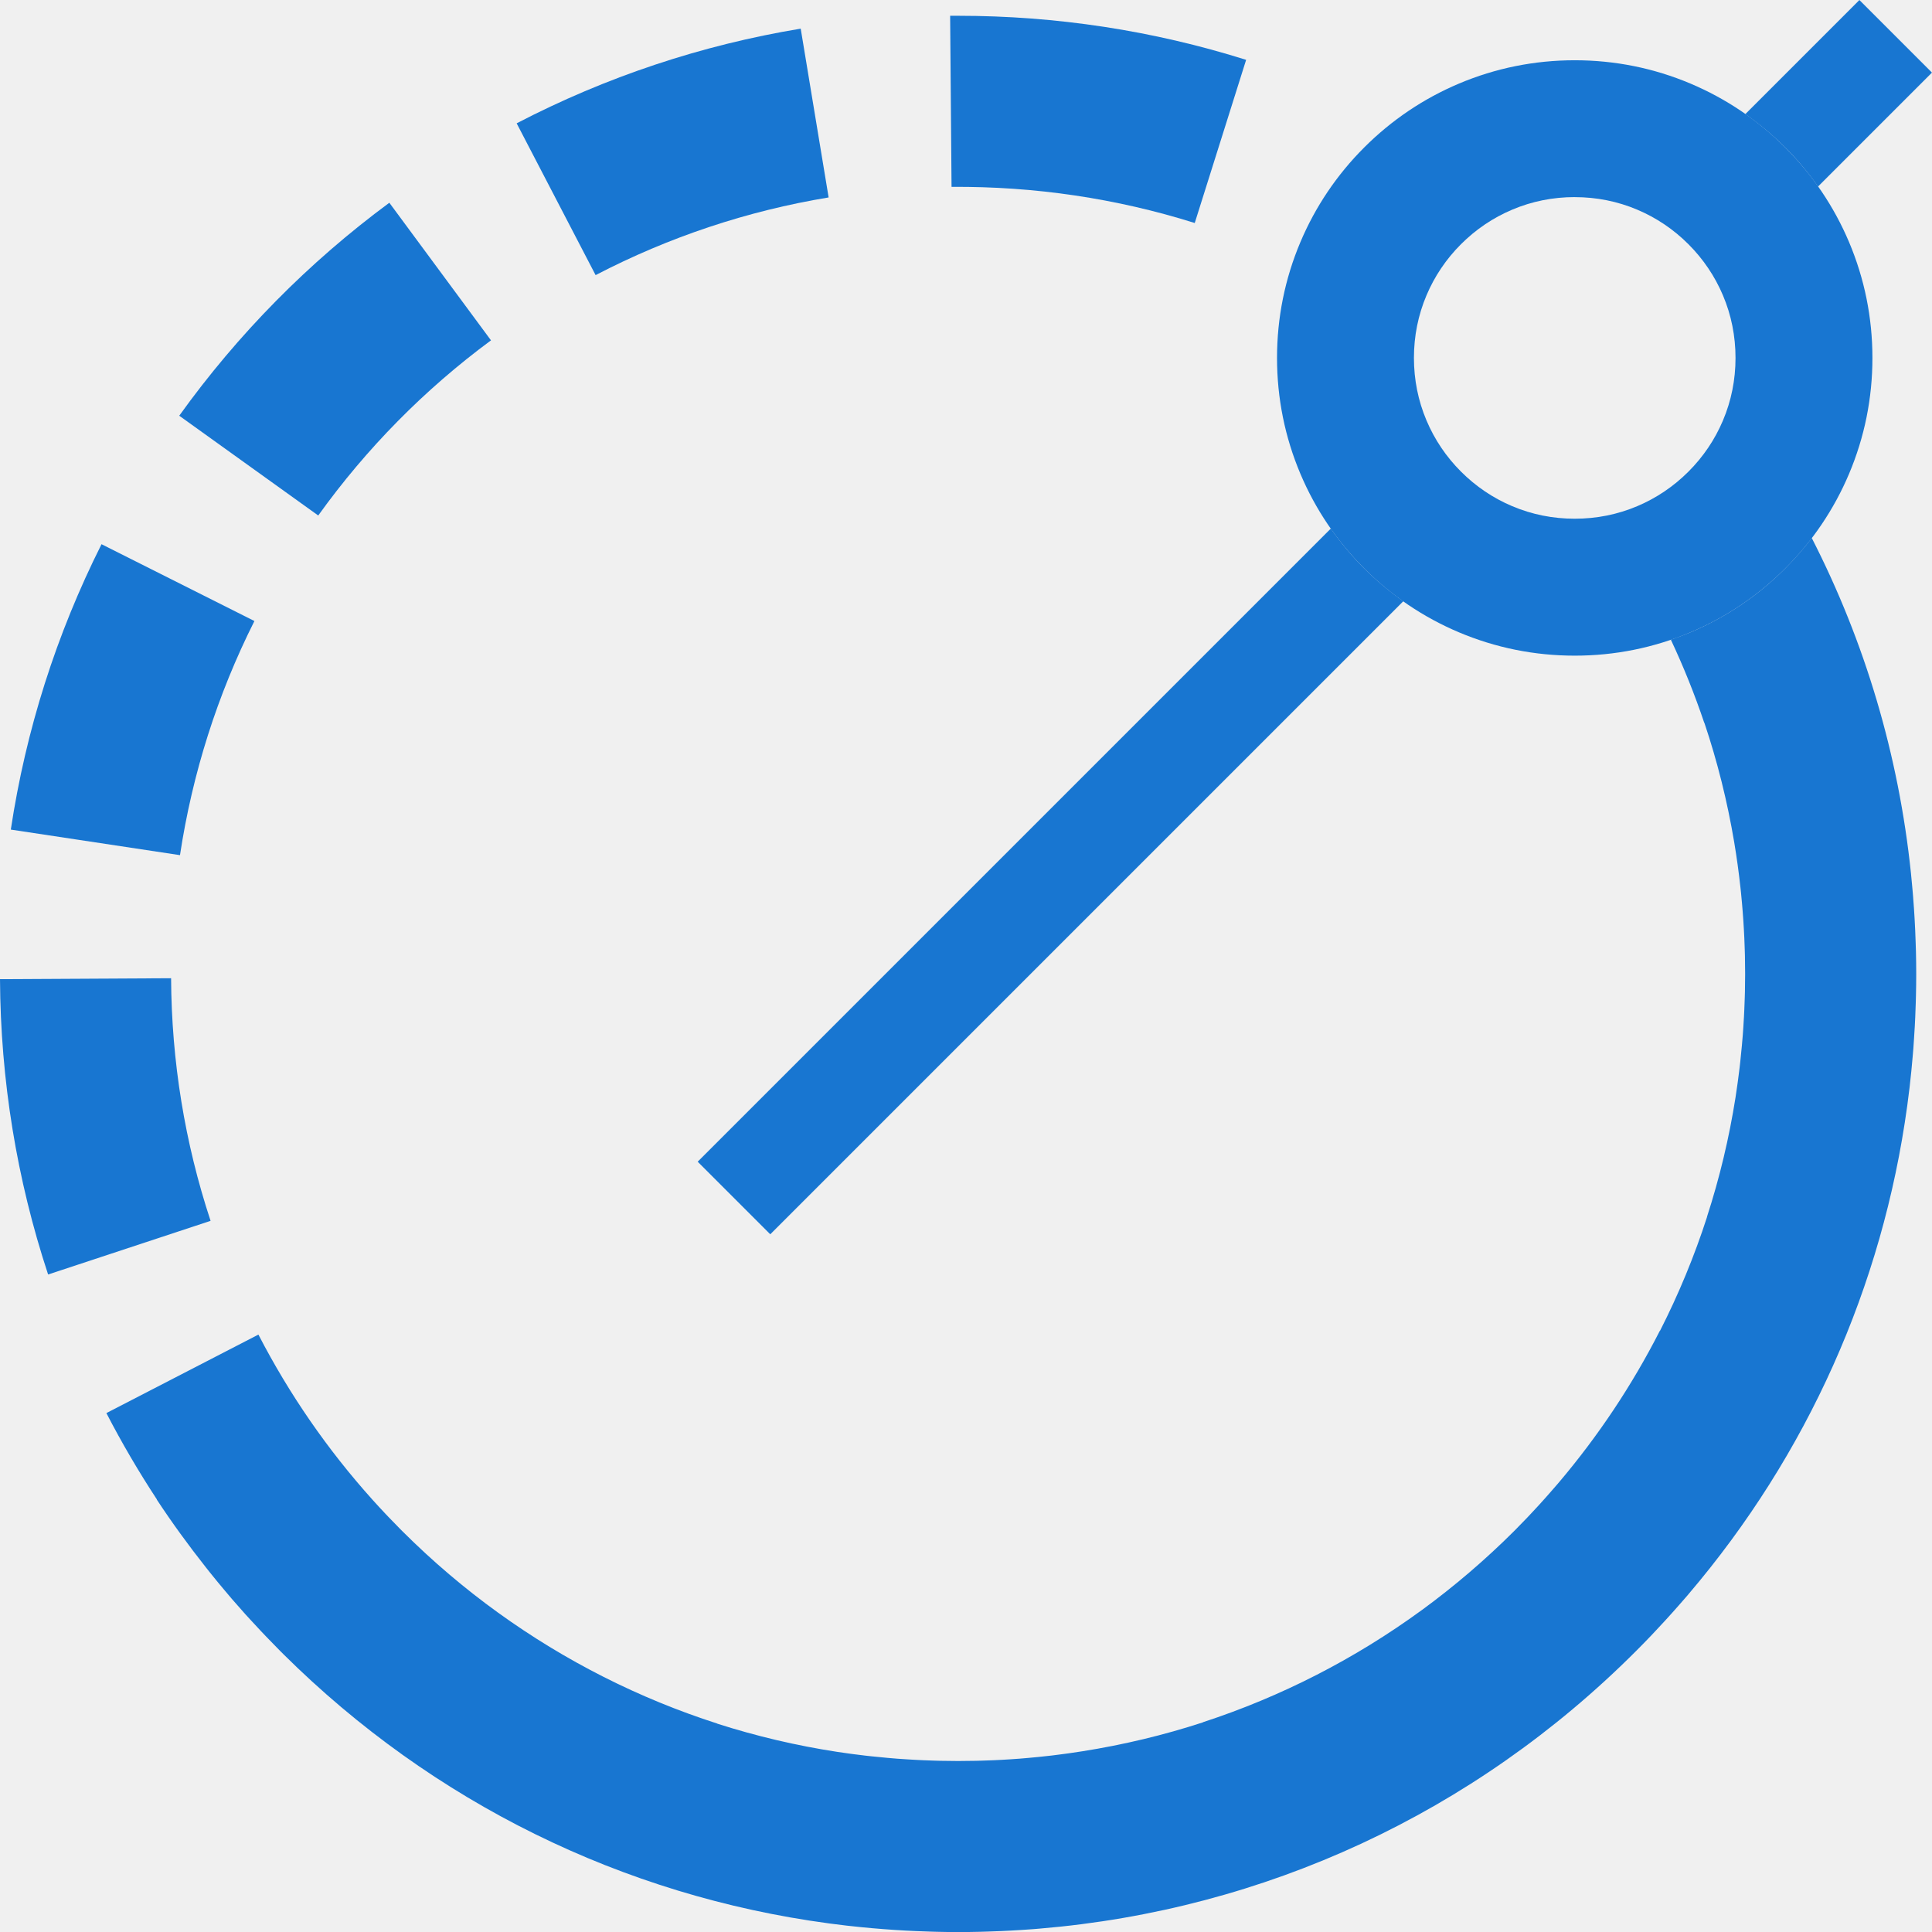
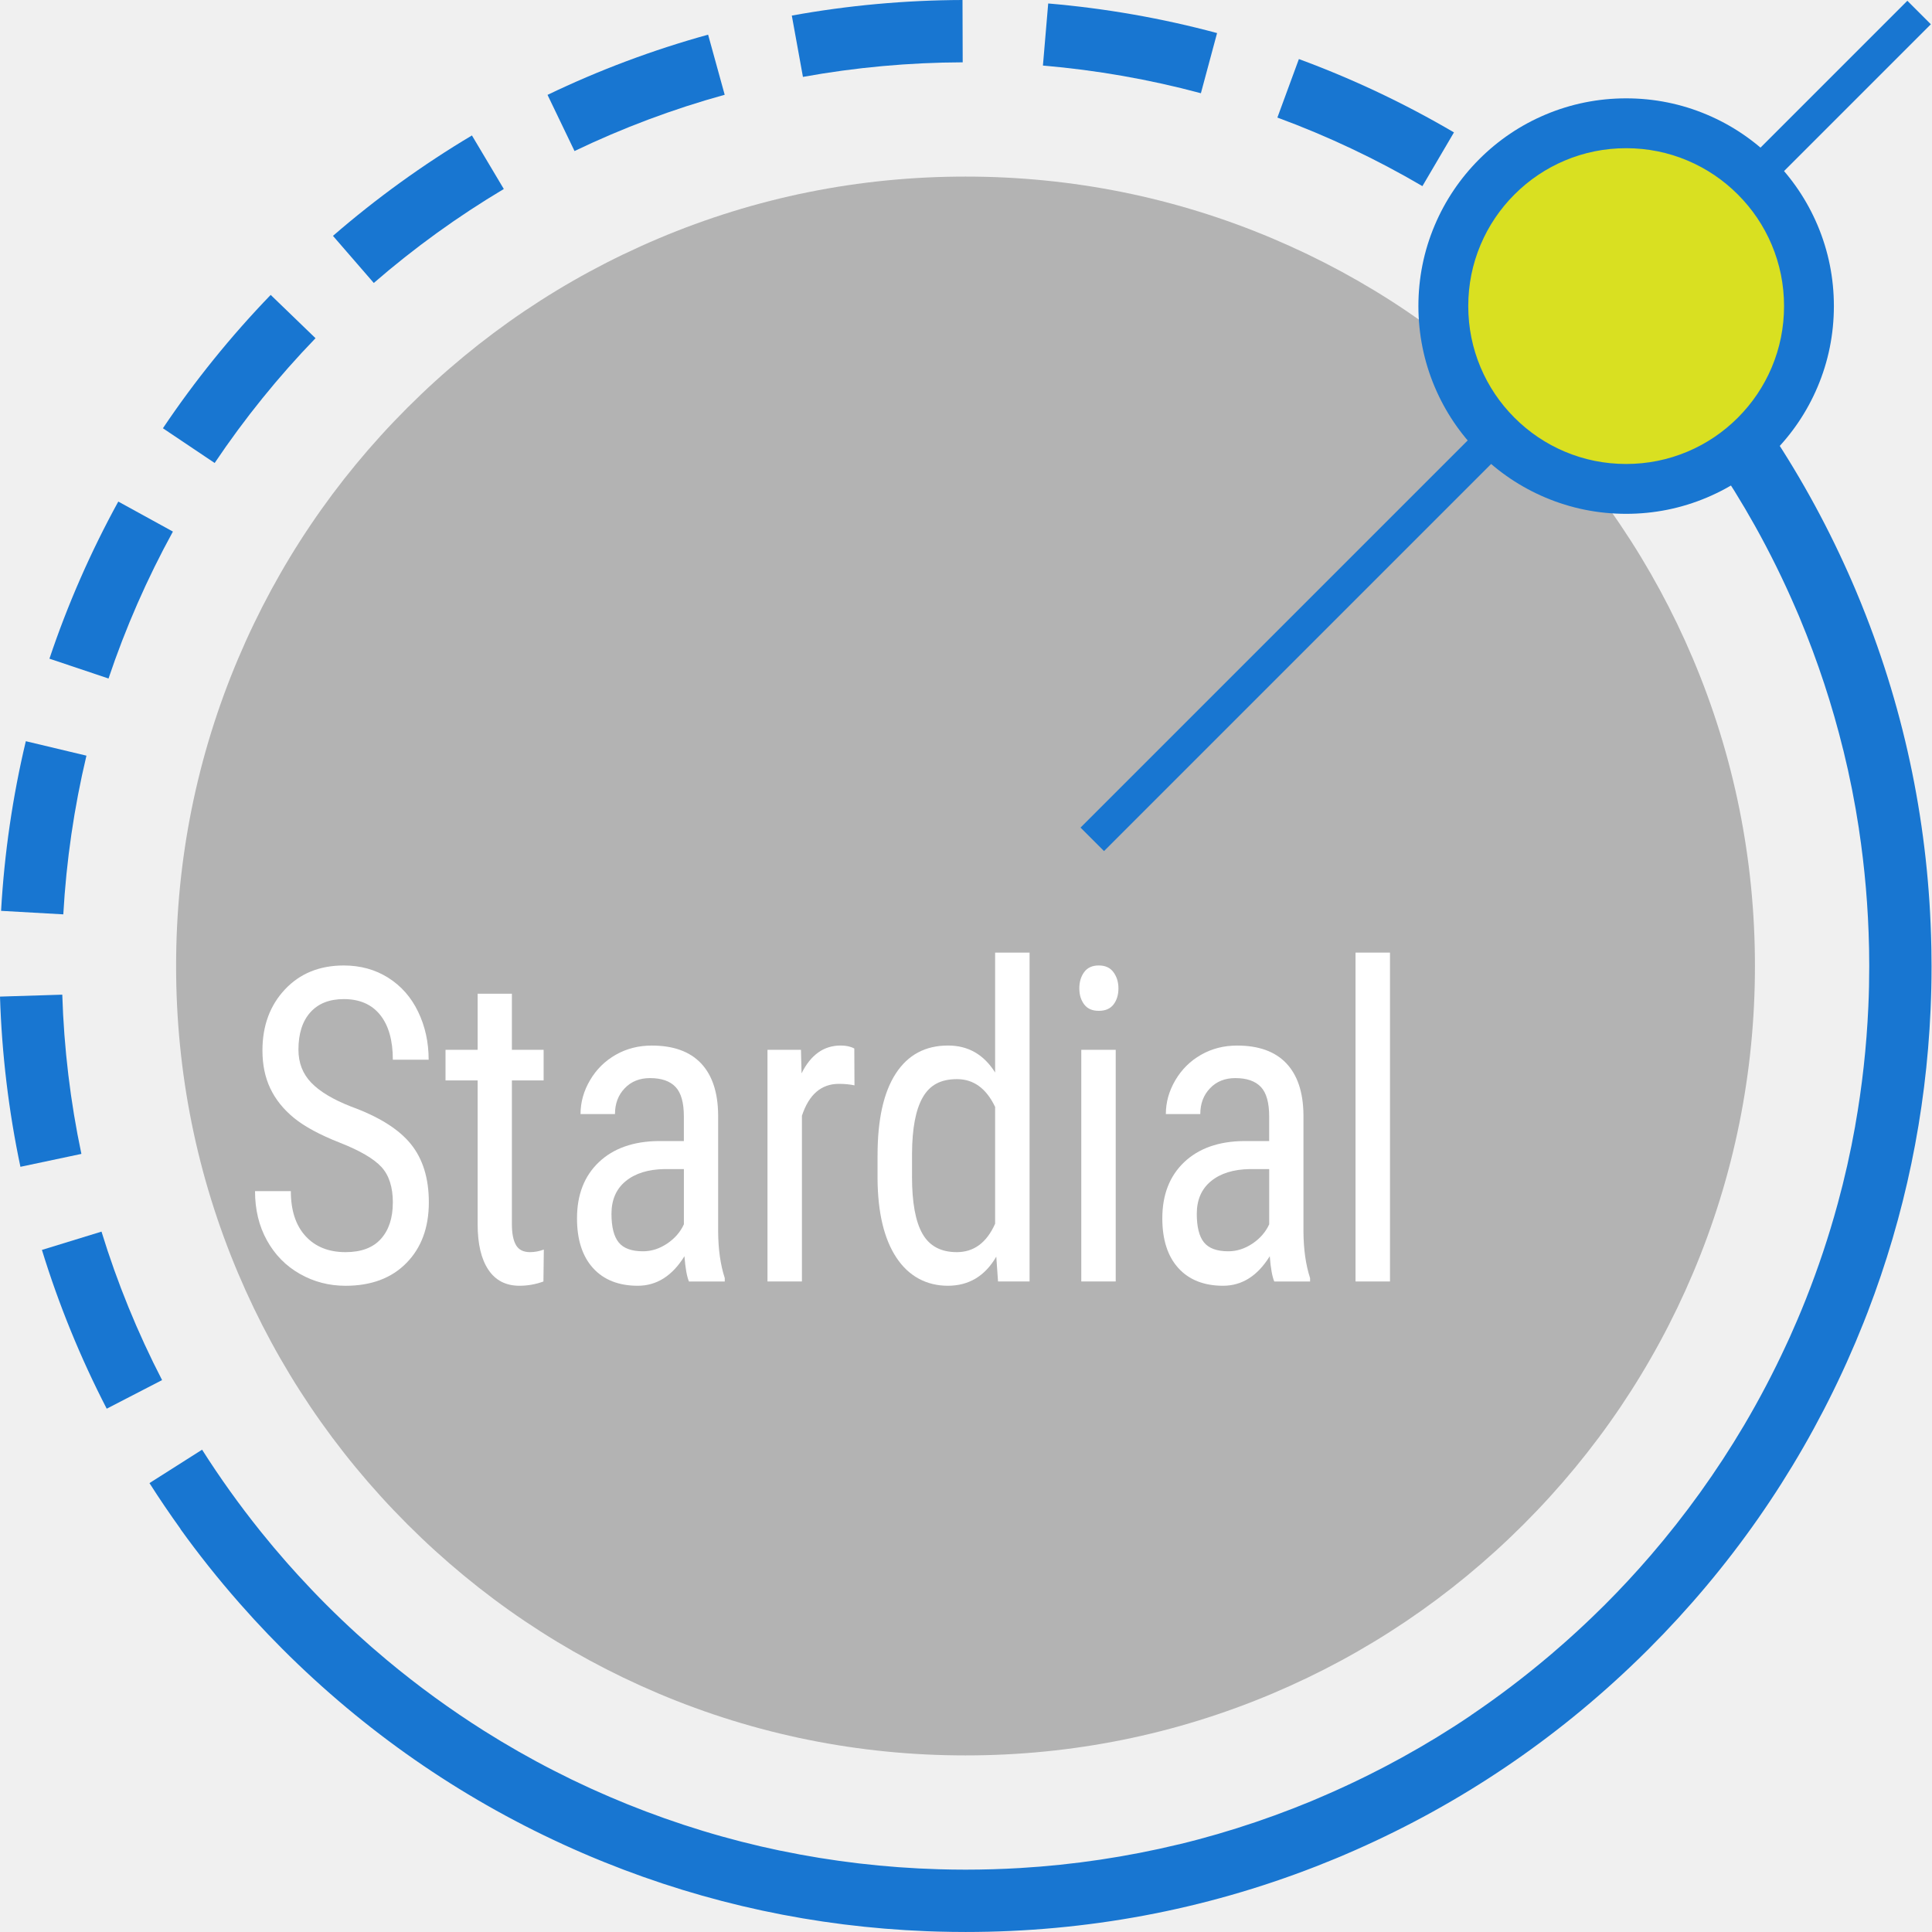
- <svg xmlns="http://www.w3.org/2000/svg" id="b" version="1.1" viewBox="0 0 564.6 564.61">
+ <svg xmlns="http://www.w3.org/2000/svg" id="b" viewBox="0 0 929.77 930">
  <g id="c">
-     <path d="M143.49,99.47l-29.71-40.22c-23.62,17.45-44.28,38.39-61.4,62.24l40.62,29.16c14.08-19.61,31.06-36.83,50.48-51.18h.01Z" fill="#1876d1" stroke-width="0" />
-     <path d="M349.15,65.18l15.02-47.69c-27.15-8.55-55.46-12.88-84.17-12.88h-2.33l.41,50c24.25-.18,48.19,3.36,71.07,10.56h0Z" fill="#1876d1" stroke-width="0" />
-     <path d="M242.16,57.7l-8.16-49.33c-29,4.8-56.93,14.11-83.01,27.67l23.07,44.36c21.4-11.13,44.32-18.77,68.1-22.7Z" fill="#1876d1" stroke-width="0" />
-     <path d="M50,285.88l-50,.27c.16,29.49,4.89,58.53,14.06,86.31l47.48-15.68c-7.53-22.8-11.41-46.65-11.54-70.9Z" fill="#1876d1" stroke-width="0" />
-     <path d="M74.35,181.49l-44.68-22.45c-13.2,26.27-22.12,54.33-26.51,83.4l49.44,7.47c3.61-23.85,10.92-46.87,21.75-68.42Z" fill="#1876d1" stroke-width="0" />
-     <path d="M560,284.6c0-2.14-.03-4.28-.08-6.42-.02-.85-.05-1.7-.08-2.55-.04-1.25-.08-2.5-.14-3.75-.05-1.11-.11-2.22-.17-3.32-.05-.93-.11-1.87-.17-2.8-.09-1.31-.18-2.61-.29-3.92-.05-.63-.11-1.26-.16-1.88-.14-1.56-.28-3.12-.44-4.67,0-.03,0-.07-.01-.1-3.58-34.47-13.43-67.57-28.99-97.97-2.37,3.12-4.96,6.09-7.76,8.9-7.99,7.99-17.3,14.27-27.66,18.65-1.9.8-3.82,1.51-5.76,2.17,3.71,7.89,6.97,16,9.76,24.29h.04c3.81,11.34,6.72,23.01,8.72,34.92h0c.73,4.37,1.34,8.78,1.82,13.21.05.46.1.92.15,1.38.11,1.06.2,2.13.3,3.19.06.72.13,1.44.18,2.16.08.95.14,1.89.21,2.84.06.88.11,1.76.16,2.64.05.83.09,1.66.13,2.5.05,1.09.09,2.17.12,3.26.02.66.05,1.31.06,1.97.04,1.77.06,3.53.06,5.31s-.03,3.48-.06,5.22c-.01.58-.03,1.15-.05,1.73-.03,1.16-.08,2.32-.13,3.47-.03.69-.06,1.37-.1,2.06-.06,1.05-.12,2.1-.19,3.15-.05.72-.09,1.44-.15,2.16-.08,1.06-.18,2.11-.27,3.17-.14,1.57-.3,3.14-.47,4.7-.06.57-.12,1.13-.19,1.7-.14,1.17-.29,2.34-.45,3.51-.05.4-.11.79-.16,1.19-.18,1.3-.37,2.61-.57,3.91-.01.07-.02.13-.03.2-1.86,11.81-4.64,23.45-8.33,34.83h.03c-3.7,11.46-8.3,22.59-13.76,33.31l-.04-.02c-8.11,15.92-18.03,30.79-29.57,44.4-.16.19-.32.38-.48.56-.67.78-1.34,1.55-2.02,2.32-.5.57-1.01,1.15-1.52,1.72-.57.63-1.14,1.27-1.71,1.9-.69.76-1.39,1.51-2.1,2.26-.45.48-.91.97-1.36,1.45-1.21,1.26-2.43,2.52-3.66,3.76-8.52,8.52-17.61,16.28-27.15,23.27h-.01c-19.53,14.25-41.03,25.27-63.91,32.75v.04c-11.46,3.74-23.27,6.57-35.31,8.47-1.27.2-2.55.39-3.83.57-.41.06-.82.11-1.23.17-1.21.16-2.41.32-3.63.47-.27.03-.54.06-.81.09-2.13.25-4.27.46-6.42.65-.78.07-1.56.14-2.35.2-.85.07-1.69.12-2.54.18-.93.06-1.86.12-2.8.17-.76.04-1.52.08-2.28.11-1.11.05-2.21.09-3.32.12-.61.02-1.22.04-1.84.05-1.74.04-3.48.06-5.22.06s-3.44-.03-5.15-.06c-.61-.01-1.22-.03-1.83-.05-1.09-.03-2.18-.07-3.27-.12-.74-.03-1.49-.07-2.23-.11-.95-.05-1.89-.11-2.83-.17-.8-.05-1.61-.1-2.41-.16-.95-.07-1.9-.16-2.85-.24-1.6-.14-3.21-.3-4.8-.47-.55-.06-1.1-.12-1.65-.18-1.13-.13-2.26-.27-3.39-.42-.4-.05-.81-.11-1.21-.16-1.24-.17-2.48-.34-3.71-.53h0c-11.94-1.83-23.65-4.59-35.05-8.24v-.03c-22.91-7.36-44.47-18.27-64.08-32.42h0c-9.79-7.07-19.1-14.97-27.83-23.67-.33-.33-.66-.67-1-1.01-1.08-1.09-2.16-2.2-3.22-3.31-.27-.28-.54-.56-.8-.84-1.32-1.4-2.62-2.8-3.9-4.23h0c-13.11-14.6-24.27-30.76-33.28-48.2l-44.43,22.94c4.49,8.69,9.42,17.11,14.77,25.25h-.06c4.47,6.79,9.28,13.4,14.36,19.83.39.5.79.99,1.18,1.49.8,1,1.61,1.99,2.42,2.98.64.78,1.3,1.56,1.95,2.33.67.79,1.33,1.59,2,2.37,1.31,1.52,2.63,3.02,3.97,4.51.47.53.96,1.05,1.44,1.57,1.02,1.11,2.04,2.22,3.08,3.32.52.55,1.04,1.1,1.57,1.65,1.1,1.15,2.21,2.29,3.33,3.42.31.31.61.63.92.94.12.12.25.24.37.36.15.15.29.29.43.44h0c43.74,43.39,99.29,70.61,159.38,78.67.09.01.19.03.28.04,1.66.22,3.32.43,4.98.62.28.03.56.06.84.09,4.44.5,8.91.89,13.39,1.18,1.01.07,2.02.13,3.02.18.96.05,1.93.1,2.89.14,1.28.06,2.56.1,3.84.14.77.02,1.54.05,2.31.07,2.08.05,4.17.08,6.25.08h.02c2.11,0,4.21-.03,6.32-.08.78-.02,1.56-.05,2.33-.07,1.29-.04,2.58-.08,3.87-.14,1-.04,1.99-.09,2.99-.15,1.01-.06,2.01-.12,3.02-.18,1.17-.08,2.34-.15,3.51-.24.56-.04,1.11-.1,1.67-.14,65.84-5.49,127.01-33.75,174.26-81,.08-.08.16-.17.25-.25h0c1.42-1.42,2.83-2.87,4.22-4.32.55-.58,1.1-1.16,1.64-1.75.86-.91,1.71-1.83,2.56-2.75.71-.77,1.41-1.55,2.11-2.33.6-.67,1.2-1.35,1.79-2.02.85-.97,1.7-1.94,2.54-2.91.12-.14.23-.28.35-.42,34.73-40.77,56.71-89.97,63.92-142.7.01-.1.03-.2.04-.3.23-1.73.46-3.46.66-5.19.02-.15.03-.3.05-.46.32-2.76.59-5.54.83-8.32.07-.83.15-1.66.21-2.49.08-.99.14-1.98.2-2.97.08-1.18.15-2.36.22-3.53.05-.88.09-1.76.13-2.64.06-1.38.11-2.75.15-4.13.02-.72.05-1.44.06-2.16.05-2.11.08-4.22.08-6.34h0s0-.05,0-.05Z" fill="#1876d1" stroke-width="0" />
-     <path d="M521.71,43.09c3.55,3.55,6.74,7.37,9.6,11.42l33.29-33.29L543.39.01l-33.33,33.33c4.13,2.9,8.03,6.14,11.65,9.76h0Z" fill="#1876d1" stroke-width="0" />
-     <path d="M398.68,166.12c-3.62-3.62-6.86-7.52-9.76-11.65l-185.03,185.03,21.21,21.21,185-185c-4.05-2.86-7.87-6.05-11.42-9.6h0Z" fill="#1876d1" stroke-width="0" />
-     <path d="M460.2,57.61c6.37,0,12.52,1.23,18.28,3.67,5.59,2.36,10.62,5.76,14.95,10.09,4.33,4.33,7.73,9.37,10.09,14.95,2.44,5.76,3.67,11.91,3.67,18.28s-1.23,12.52-3.67,18.28c-2.36,5.59-5.76,10.62-10.09,14.95s-9.37,7.73-14.95,10.09c-5.76,2.44-11.91,3.67-18.28,3.67s-12.52-1.23-18.28-3.67c-5.59-2.36-10.62-5.76-14.95-10.09-4.33-4.33-7.73-9.37-10.09-14.96-2.44-5.76-3.67-11.91-3.67-18.28s1.23-12.52,3.67-18.28c2.36-5.59,5.76-10.62,10.09-14.95s9.37-7.73,14.96-10.09c5.76-2.44,11.91-3.67,18.28-3.67M460.2,17.61c-11.75,0-23.14,2.3-33.86,6.83-10.36,4.38-19.66,10.66-27.66,18.65-7.99,7.99-14.27,17.3-18.65,27.66-4.53,10.72-6.83,22.11-6.83,33.86s2.3,23.14,6.83,33.86c4.38,10.36,10.66,19.66,18.65,27.66,7.99,7.99,17.3,14.27,27.66,18.65,10.72,4.53,22.11,6.83,33.86,6.83s23.14-2.3,33.86-6.83c10.36-4.38,19.66-10.66,27.66-18.65,7.99-7.99,14.27-17.3,18.65-27.66,4.53-10.72,6.83-22.11,6.83-33.86s-2.3-23.14-6.83-33.86c-4.38-10.36-10.66-19.66-18.65-27.66-7.99-7.99-17.3-14.27-27.66-18.65-10.72-4.53-22.11-6.83-33.86-6.83h0Z" fill="#1876d1" stroke-width="0" />
+     <path d="M464.77,845c-51.33,0-101.09-10.04-147.89-29.84-45.24-19.14-85.89-46.54-120.81-81.46-34.92-34.92-62.33-75.57-81.46-120.81-19.8-46.81-29.84-96.56-29.84-147.89s10.04-101.09,29.84-147.89c19.14-45.24,46.54-85.89,81.46-120.81,34.92-34.92,75.56-62.33,120.81-81.46,46.81-19.8,96.56-29.84,147.89-29.84s101.09,10.04,147.89,29.84c45.24,19.14,85.89,46.54,120.81,81.46,34.92,34.92,62.33,75.57,81.46,120.81,19.8,46.81,29.84,96.57,29.84,147.89s-10.04,101.09-29.84,147.89c-19.14,45.24-46.54,85.89-81.46,120.81-34.92,34.92-75.57,62.33-120.81,81.46-46.81,19.8-96.57,29.84-147.89,29.84Z" style="fill:#b3b3b3; stroke-width:0px;" />
+     <rect x="443.34" y="197" width="562.86" height="16" transform="translate(67.34 572.56) rotate(-45)" style="fill:#1876d1; stroke-width:0px;" />
+     <path d="M463.41,30l-.09-30c-27.59.08-55.24,2.61-82.17,7.5l5.36,29.52c25.2-4.58,51.07-6.94,76.9-7.02Z" style="fill:#1876d1; stroke-width:0px;" />
+     <path d="M151.88,162.8l-21.58-20.84c-19.11,19.79-36.57,41.38-51.88,64.19l24.91,16.72c14.33-21.34,30.66-41.55,48.55-60.07Z" style="fill:#1876d1; stroke-width:0px;" />
+     <path d="M348.84,45.61l-7.98-28.92c-26.49,7.31-52.5,17.05-77.3,28.98l13,27.04c23.19-11.15,47.51-20.26,72.28-27.09Z" style="fill:#1876d1; stroke-width:0px;" />
+     <path d="M585.86,15.92c-26.49-7.13-53.84-11.92-81.29-14.25l-2.54,29.89c25.68,2.18,51.26,6.66,76.04,13.32l7.79-28.97Z" style="fill:#1876d1; stroke-width:0px;" />
+     <path d="M699.88,63.73c-23.74-13.94-48.86-25.82-74.64-35.3l-10.35,28.16c24.11,8.87,47.6,19.97,69.81,33.01l15.19-25.87Z" style="fill:#1876d1; stroke-width:0px;" />
+     <path d="M242.52,90.98l-15.35-25.78c-23.59,14.05-46.1,30.32-66.89,48.34l19.65,22.67c19.45-16.87,40.51-32.08,62.58-45.23Z" style="fill:#1876d1; stroke-width:0px;" />
+     <path d="M48.86,592.86l-28.68,8.81c8.07,26.27,18.56,51.98,31.19,76.43l26.65-13.77c-11.81-22.86-21.62-46.91-29.16-71.47Z" style="fill:#1876d1; stroke-width:0px;" />
+     <path d="M29.99,478.8l-29.99.93c.86,27.56,4.17,55.13,9.83,81.93l29.35-6.21c-5.3-25.07-8.4-50.86-9.2-76.66Z" style="fill:#1876d1; stroke-width:0px;" />
+     <path d="M83.23,255.88l-26.29-14.44c-13.25,24.13-24.41,49.58-33.14,75.63l28.44,9.54c8.17-24.36,18.6-48.15,30.99-70.72Z" style="fill:#1876d1; stroke-width:0px;" />
+     <path d="M41.61,363.75l-29.18-6.96c-6.36,26.67-10.36,54.14-11.91,81.66l29.95,1.69c1.45-25.75,5.2-51.45,11.14-76.39Z" style="fill:#1876d1; stroke-width:0px;" />
+     <path d="M889.01,655.66c.17-.37.33-.74.49-1.11,1.27-2.84,2.51-5.68,3.73-8.55,1.28-3.03,2.52-6.07,3.74-9.12.06-.16.13-.31.19-.47.61-1.54,1.21-3.08,1.81-4.62.02-.05.04-.11.06-.16,17.93-46.65,28.09-95.52,30.29-145.72,0-.17.01-.34.02-.51.06-1.47.12-2.94.17-4.42.02-.52.03-1.04.05-1.56.04-1.2.07-2.4.1-3.6.02-.9.03-1.81.05-2.71.01-.88.03-1.75.04-2.63.02-1.83.03-3.65.03-5.48,0-2.69-.03-5.38-.08-8.06,0-.51-.02-1.02-.03-1.53-1.14-56.73-12.37-111.86-33.44-164.11-.18-.46-.36-.92-.55-1.37-.35-.85-.7-1.7-1.05-2.54-.37-.9-.74-1.8-1.12-2.7-.1-.23-.19-.46-.28-.68-.23-.53-.46-1.07-.69-1.6-.39-.9-.77-1.8-1.16-2.7-.35-.8-.7-1.59-1.05-2.38-.22-.49-.43-.98-.65-1.47h0c-22.51-50.53-53.56-96.21-92.44-135.95h0c-.06-.06-.12-.12-.18-.18-1.16-1.18-2.31-2.36-3.48-3.52-.88-.88-1.78-1.75-2.67-2.63-.5-.49-1-.99-1.5-1.48-2.29-2.23-4.6-4.45-6.93-6.63,0,0-.01,0-.02-.01-2.45-2.29-4.92-4.55-7.41-6.78-.13-.11-.25-.23-.38-.34-8.03-7.19-16.28-14.1-24.74-20.68v.05c-5.06-3.93-10.18-7.77-15.38-11.48l-17.42,24.42c12.9,9.2,25.34,19.16,37.2,29.74.23.2.45.4.68.6,2.27,2.04,4.52,4.09,6.75,6.18.39.36.77.74,1.16,1.1,1.75,1.65,3.49,3.31,5.21,4.99.7.68,1.39,1.36,2.08,2.04,1.26,1.24,2.51,2.5,3.75,3.75,9.73,9.83,18.94,20.04,27.63,30.64h0c16.18,19.78,30.69,41.08,43.13,63.32,7.2,12.89,13.75,26.17,19.64,39.83.53,1.23,1.07,2.45,1.59,3.69.16.38.31.76.47,1.14,8.57,20.56,15.59,41.85,20.88,63.45h.02c3.07,12.5,5.57,25.14,7.51,37.89h-.02c2.85,18.76,4.49,37.91,4.88,57.04,0,.48.02.96.03,1.44.04,2.51.07,5.03.07,7.54,0,3.05-.04,6.1-.1,9.15,0,.27,0,.54-.01.81-.07,3.09-.17,6.19-.31,9.28,0,.08,0,.17-.01.25-.86,19.32-2.98,38.57-6.34,57.43h.02c-2.26,12.7-5.09,25.26-8.48,37.69h-.01c-4.21,15.46-9.32,30.76-15.25,45.71-.04.1-.08.2-.12.31-1.28,3.23-2.61,6.44-3.97,9.63-1.18,2.77-2.38,5.53-3.62,8.27-.65,1.44-1.32,2.86-1.98,4.28-6.08,13.13-12.79,25.9-20.11,38.29h0c-13.08,22.12-28.24,43.22-45.05,62.73h0c-7.03,8.15-14.38,16.08-22.06,23.75-1.99,1.99-4,3.94-6.02,5.88-1.2,1.16-2.41,2.31-3.63,3.45-1.12,1.06-2.25,2.11-3.39,3.15-1.5,1.38-3.01,2.75-4.53,4.11-.77.69-1.54,1.37-2.31,2.05-1.89,1.66-3.78,3.32-5.7,4.95-.3.26-.61.51-.91.77-12.11,10.26-24.78,19.88-37.88,28.73l.02.03c-10.74,7.26-21.81,14.01-33.18,20.27-2.39,1.32-4.81,2.62-7.23,3.89-.63.33-1.27.67-1.9,1-2.12,1.11-4.26,2.19-6.4,3.26-.95.48-1.91.95-2.86,1.42-1.91.94-3.84,1.87-5.77,2.78-1.21.57-2.43,1.14-3.65,1.7-1.75.81-3.49,1.61-5.25,2.39-1.41.63-2.83,1.24-4.26,1.86-1.88.82-3.76,1.64-5.66,2.43-.21.09-.43.18-.64.27-2.83,1.17-5.68,2.32-8.53,3.43-.1.04-.19.07-.29.11-5.94,2.31-11.92,4.49-17.94,6.53h0c-12.22,4.15-24.59,7.75-37.1,10.77v-.02c-24.93,6.02-50.62,9.86-76.36,11.39h0c-8.7.51-17.45.78-26.24.78-4.35,0-8.69-.07-13.01-.2-25.6-.75-51.2-3.75-76.1-8.94v.02c-12.61-2.62-25.1-5.81-37.43-9.57h0c-12.26-3.73-24.39-8.02-36.32-12.84-.06-.02-.11-.04-.17-.07-2.59-1.05-5.18-2.13-7.75-3.23-1.49-.64-2.98-1.3-4.46-1.95-1.61-.71-3.23-1.41-4.83-2.14-1.29-.58-2.56-1.19-3.84-1.79-1.82-.85-3.64-1.69-5.44-2.56-.46-.22-.91-.45-1.36-.68-2.48-1.21-4.96-2.44-7.41-3.7h0c-11.5-5.87-22.69-12.27-33.58-19.13h0c-16.28-10.28-31.96-21.69-46.79-34.06-.11-.09-.22-.19-.33-.28-2.32-1.94-4.63-3.91-6.91-5.89-.49-.43-.98-.87-1.47-1.3-1.93-1.7-3.86-3.41-5.76-5.14-4.97-4.53-9.85-9.18-14.63-13.96-4.67-4.67-9.2-9.43-13.63-14.27-1.6-1.75-3.18-3.52-4.75-5.29-.58-.65-1.15-1.3-1.72-1.96-1.75-2-3.48-4.02-5.2-6.05-.38-.46-.76-.92-1.14-1.37-1.65-1.98-3.28-3.96-4.9-5.97-.22-.27-.44-.54-.66-.82-10.02-12.5-19.36-25.55-27.91-39.02l-25.33,16.08c4.76,7.49,9.77,14.85,14.96,22.08h-.08c8.78,12.22,18.18,24.02,28.17,35.4.12.14.24.28.36.42,2.08,2.36,4.19,4.71,6.32,7.03.17.18.33.37.49.55h0c4.49,4.88,9.09,9.69,13.8,14.4,39.42,39.42,84.83,71.01,135.14,94.06.25.11.49.23.74.34,1.26.58,2.53,1.15,3.8,1.71.39.17.78.35,1.17.52,1.2.53,2.4,1.06,3.61,1.58.43.18.86.37,1.29.55.69.3,1.38.6,2.07.89.51.22,1.03.43,1.54.64.42.18.84.35,1.27.53,1.28.53,2.57,1.06,3.86,1.58.17.07.34.14.51.21,49.43,19.95,101.43,31.09,154.93,33.21.18,0,.36.02.53.02,1.09.04,2.19.08,3.28.11.6.02,1.21.04,1.81.06h0c4.41.12,8.83.19,13.27.19,58.21,0,114.82-10.58,168.46-31.47.13-.05.26-.1.39-.15,3.03-1.18,6.04-2.4,9.05-3.64.26-.11.51-.21.77-.32.78-.32,1.56-.64,2.33-.97,2.24-.95,4.47-1.92,6.69-2.9.07-.03.15-.07.22-.1,50.41-22.28,96.01-53.05,135.73-91.58.13-.13.27-.25.4-.38h0c1.6-1.55,3.18-3.11,4.76-4.69,38.97-38.97,70.3-83.81,93.28-133.44.11-.24.22-.48.33-.72.61-1.33,1.22-2.65,1.82-3.99Z" style="fill:#1876d1; stroke-width:0px;" />
+     <path d="M782.77,235.34c-11.89,0-23.41-2.32-34.25-6.91-10.48-4.43-19.89-10.78-27.98-18.87-8.09-8.09-14.43-17.5-18.87-27.98-4.58-10.84-6.91-22.36-6.91-34.25s2.32-23.41,6.91-34.25c4.43-10.48,10.78-19.89,18.87-27.98,8.09-8.09,17.5-14.43,27.98-18.87,10.84-4.58,22.36-6.91,34.25-6.91s23.41,2.32,34.25,6.91c10.48,4.43,19.89,10.78,27.98,18.87,8.09,8.09,14.43,17.5,18.87,27.98,4.58,10.84,6.91,22.36,6.91,34.25s-2.32,23.41-6.91,34.25c-4.43,10.48-10.78,19.89-18.87,27.98-8.09,8.09-17.5,14.43-27.98,18.87-10.84,4.58-22.36,6.91-34.25,6.91Z" style="fill:#d9e021; stroke-width:0px;" />
+     <path d="M782.77,247.34c-13.5,0-26.6-2.64-38.92-7.86-11.91-5.04-22.6-12.25-31.79-21.43s-16.39-19.88-21.43-31.79c-5.21-12.33-7.86-25.42-7.86-38.92s2.64-26.6,7.86-38.92c5.04-11.91,12.25-22.6,21.43-31.79,9.19-9.19,19.88-16.4,31.79-21.43,12.33-5.21,25.42-7.86,38.92-7.86s26.6,2.64,38.92,7.86c11.91,5.04,22.6,12.25,31.79,21.43,9.18,9.18,16.39,19.88,21.43,31.79,5.21,12.33,7.86,25.42,7.86,38.92s-2.64,26.6-7.86,38.92c-5.04,11.91-12.25,22.6-21.43,31.79s-19.88,16.4-31.79,21.43c-12.33,5.21-25.42,7.86-38.92,7.86ZM782.77,71.34c-10.27,0-20.22,2.01-29.57,5.96-9.05,3.83-17.18,9.31-24.17,16.3-6.99,6.99-12.47,15.12-16.3,24.17-3.96,9.35-5.96,19.3-5.96,29.57s2.01,20.22,5.96,29.57c3.83,9.05,9.31,17.18,16.3,24.17s15.12,12.47,24.17,16.3c9.35,3.96,19.3,5.96,29.57,5.96s20.22-2.01,29.58-5.96c9.05-3.83,17.18-9.31,24.17-16.3s12.47-15.12,16.3-24.17c3.96-9.35,5.96-19.3,5.96-29.57s-2.01-20.22-5.96-29.57c-3.83-9.05-9.31-17.18-16.3-24.17-6.99-6.99-15.12-12.47-24.17-16.3-9.35-3.96-19.3-5.96-29.57-5.96Z" style="fill:#1876d1; stroke-width:0px;" />
+     <path d="M189.11,578.93c0-7.49-1.84-13.23-5.53-17.21-3.69-3.98-10.34-7.87-19.96-11.65-9.62-3.78-16.98-7.75-22.07-11.9-5.09-4.16-8.9-8.9-11.43-14.22-2.53-5.32-3.79-11.42-3.79-18.29,0-11.89,3.61-21.68,10.82-29.37,7.21-7.69,16.66-11.54,28.34-11.54,8,0,15.12,1.96,21.36,5.89s11.06,9.39,14.43,16.39,5.06,14.69,5.06,23.07h-17.24c0-9.28-2.03-16.46-6.09-21.54-4.06-5.08-9.9-7.63-17.52-7.63-6.93,0-12.31,2.13-16.12,6.4-3.81,4.27-5.71,10.26-5.71,17.96,0,6.33,2.06,11.63,6.18,15.9s10.49,8.09,19.11,11.46c13.43,4.89,23.03,10.9,28.81,18.05,5.78,7.15,8.67,16.49,8.67,28.03,0,12.16-3.59,21.9-10.78,29.22-7.18,7.32-16.96,10.98-29.33,10.98-7.93,0-15.26-1.91-21.97-5.72-6.72-3.81-11.99-9.17-15.83-16.08-3.84-6.91-5.76-14.82-5.76-23.76h17.24c0,9.28,2.36,16.49,7.07,21.64,4.71,5.15,11.13,7.73,19.25,7.73,7.56,0,13.24-2.13,17.05-6.39,3.81-4.26,5.72-10.07,5.72-17.42Z" style="fill:#fff; stroke-width:0px;" />
+     <path d="M246.41,478.34v27h15.27v14.74h-15.27v69.25c0,4.4.66,7.74,1.97,10.01,1.31,2.27,3.56,3.4,6.75,3.4,2.19,0,4.4-.41,6.65-1.24l-.19,15.37c-3.75,1.37-7.59,2.05-11.53,2.05-6.56,0-11.56-2.58-14.99-7.73-3.44-5.15-5.15-12.44-5.15-21.85v-69.26h-15.46v-14.74h15.46v-27h16.49Z" style="fill:#fff; stroke-width:0px;" />
+     <path d="M331.63,616.86c-1-2.4-1.72-6.46-2.16-12.16-5.87,9.48-13.37,14.22-22.49,14.22s-16.35-2.83-21.5-8.5c-5.15-5.67-7.73-13.66-7.73-23.96,0-11.34,3.5-20.34,10.49-27,7-6.66,16.58-10.07,28.77-10.2h12.18v-11.85c0-6.66-1.34-11.4-4.03-14.22-2.69-2.82-6.78-4.23-12.27-4.23-5,0-9.06,1.63-12.18,4.9-3.12,3.26-4.68,7.4-4.68,12.42h-16.58c0-5.7,1.53-11.15,4.59-16.34,3.06-5.19,7.18-9.26,12.37-12.21,5.18-2.95,10.96-4.43,17.33-4.43,10.37,0,18.25,2.83,23.66,8.5,5.4,5.67,8.17,13.93,8.29,24.79v56.27c.06,8.59,1.12,16.04,3.19,22.37v1.65h-17.24ZM309.52,602.33c4.06,0,7.93-1.24,11.62-3.71,3.68-2.47,6.37-5.57,8.06-9.28v-26.59h-9.37c-7.87.14-14.09,2.08-18.65,5.82-4.56,3.75-6.84,8.98-6.84,15.72,0,6.32,1.16,10.91,3.47,13.76,2.31,2.85,6.21,4.28,11.71,4.28Z" style="fill:#fff; stroke-width:0px;" />
+     <path d="M411.32,522.45c-2.31-.48-4.81-.72-7.5-.72-8.5,0-14.43,5.12-17.8,15.36v79.77h-16.58v-111.52h16.12l.28,11.34c4.43-8.93,10.71-13.4,18.83-13.4,2.62,0,4.81.48,6.56,1.44l.09,17.73Z" style="fill:#fff; stroke-width:0px;" />
+     <path d="M422.43,556.05c0-17.18,2.92-30.27,8.76-39.27,5.84-9,14.23-13.5,25.16-13.5,9.68,0,17.24,4.33,22.67,12.99v-57.72h16.58v158.31h-15.18l-.84-11.96c-5.43,9.35-13.21,14.02-23.33,14.02s-18.73-4.48-24.69-13.45c-5.97-8.97-9.01-21.63-9.14-37.98v-11.44ZM439.01,566.4c0,12.49,1.69,21.67,5.06,27.54,3.37,5.87,8.87,8.8,16.49,8.8,8.25,0,14.4-4.56,18.46-13.69v-56.21c-4.25-8.92-10.37-13.38-18.36-13.38s-13.12,2.93-16.49,8.8c-3.37,5.87-5.09,14.88-5.15,27.02v11.12Z" style="fill:#fff; stroke-width:0px;" />
+     <path d="M538.38,475.76c0,3.09-.78,5.67-2.34,7.73-1.56,2.06-3.94,3.09-7.12,3.09s-5.47-1.03-7.03-3.09c-1.56-2.06-2.34-4.64-2.34-7.73s.78-5.7,2.34-7.83c1.56-2.13,3.9-3.19,7.03-3.19s5.48,1.08,7.07,3.25c1.59,2.16,2.39,4.76,2.39,7.78ZM537.07,616.86h-16.58v-111.52h16.58v111.52Z" style="fill:#fff; stroke-width:0px;" />
+     <path d="M613.38,616.86c-1-2.4-1.72-6.46-2.16-12.16-5.87,9.48-13.37,14.22-22.49,14.22s-16.35-2.83-21.5-8.5c-5.15-5.67-7.73-13.66-7.73-23.96,0-11.34,3.5-20.34,10.49-27,7-6.66,16.58-10.07,28.77-10.2h12.18v-11.85c0-6.66-1.34-11.4-4.03-14.22-2.69-2.82-6.78-4.23-12.27-4.23-5,0-9.06,1.63-12.18,4.9-3.12,3.26-4.68,7.4-4.68,12.42h-16.58c0-5.7,1.53-11.15,4.59-16.34,3.06-5.19,7.18-9.26,12.37-12.21,5.18-2.95,10.96-4.43,17.33-4.43,10.37,0,18.25,2.83,23.66,8.5,5.4,5.67,8.17,13.93,8.29,24.79v56.27c.06,8.59,1.12,16.04,3.19,22.37v1.65h-17.24ZM591.27,602.33c4.06,0,7.93-1.24,11.62-3.71,3.68-2.47,6.37-5.57,8.06-9.28v-26.59h-9.37c-7.87.14-14.09,2.08-18.65,5.82-4.56,3.75-6.84,8.98-6.84,15.72,0,6.32,1.16,10.91,3.47,13.76,2.31,2.85,6.21,4.28,11.71,4.28Z" style="fill:#fff; stroke-width:0px;" />
+     <path d="M669.09,616.86h-16.58v-158.31h16.58v158.31Z" style="fill:#fff; stroke-width:0px;" />
  </g>
</svg>
